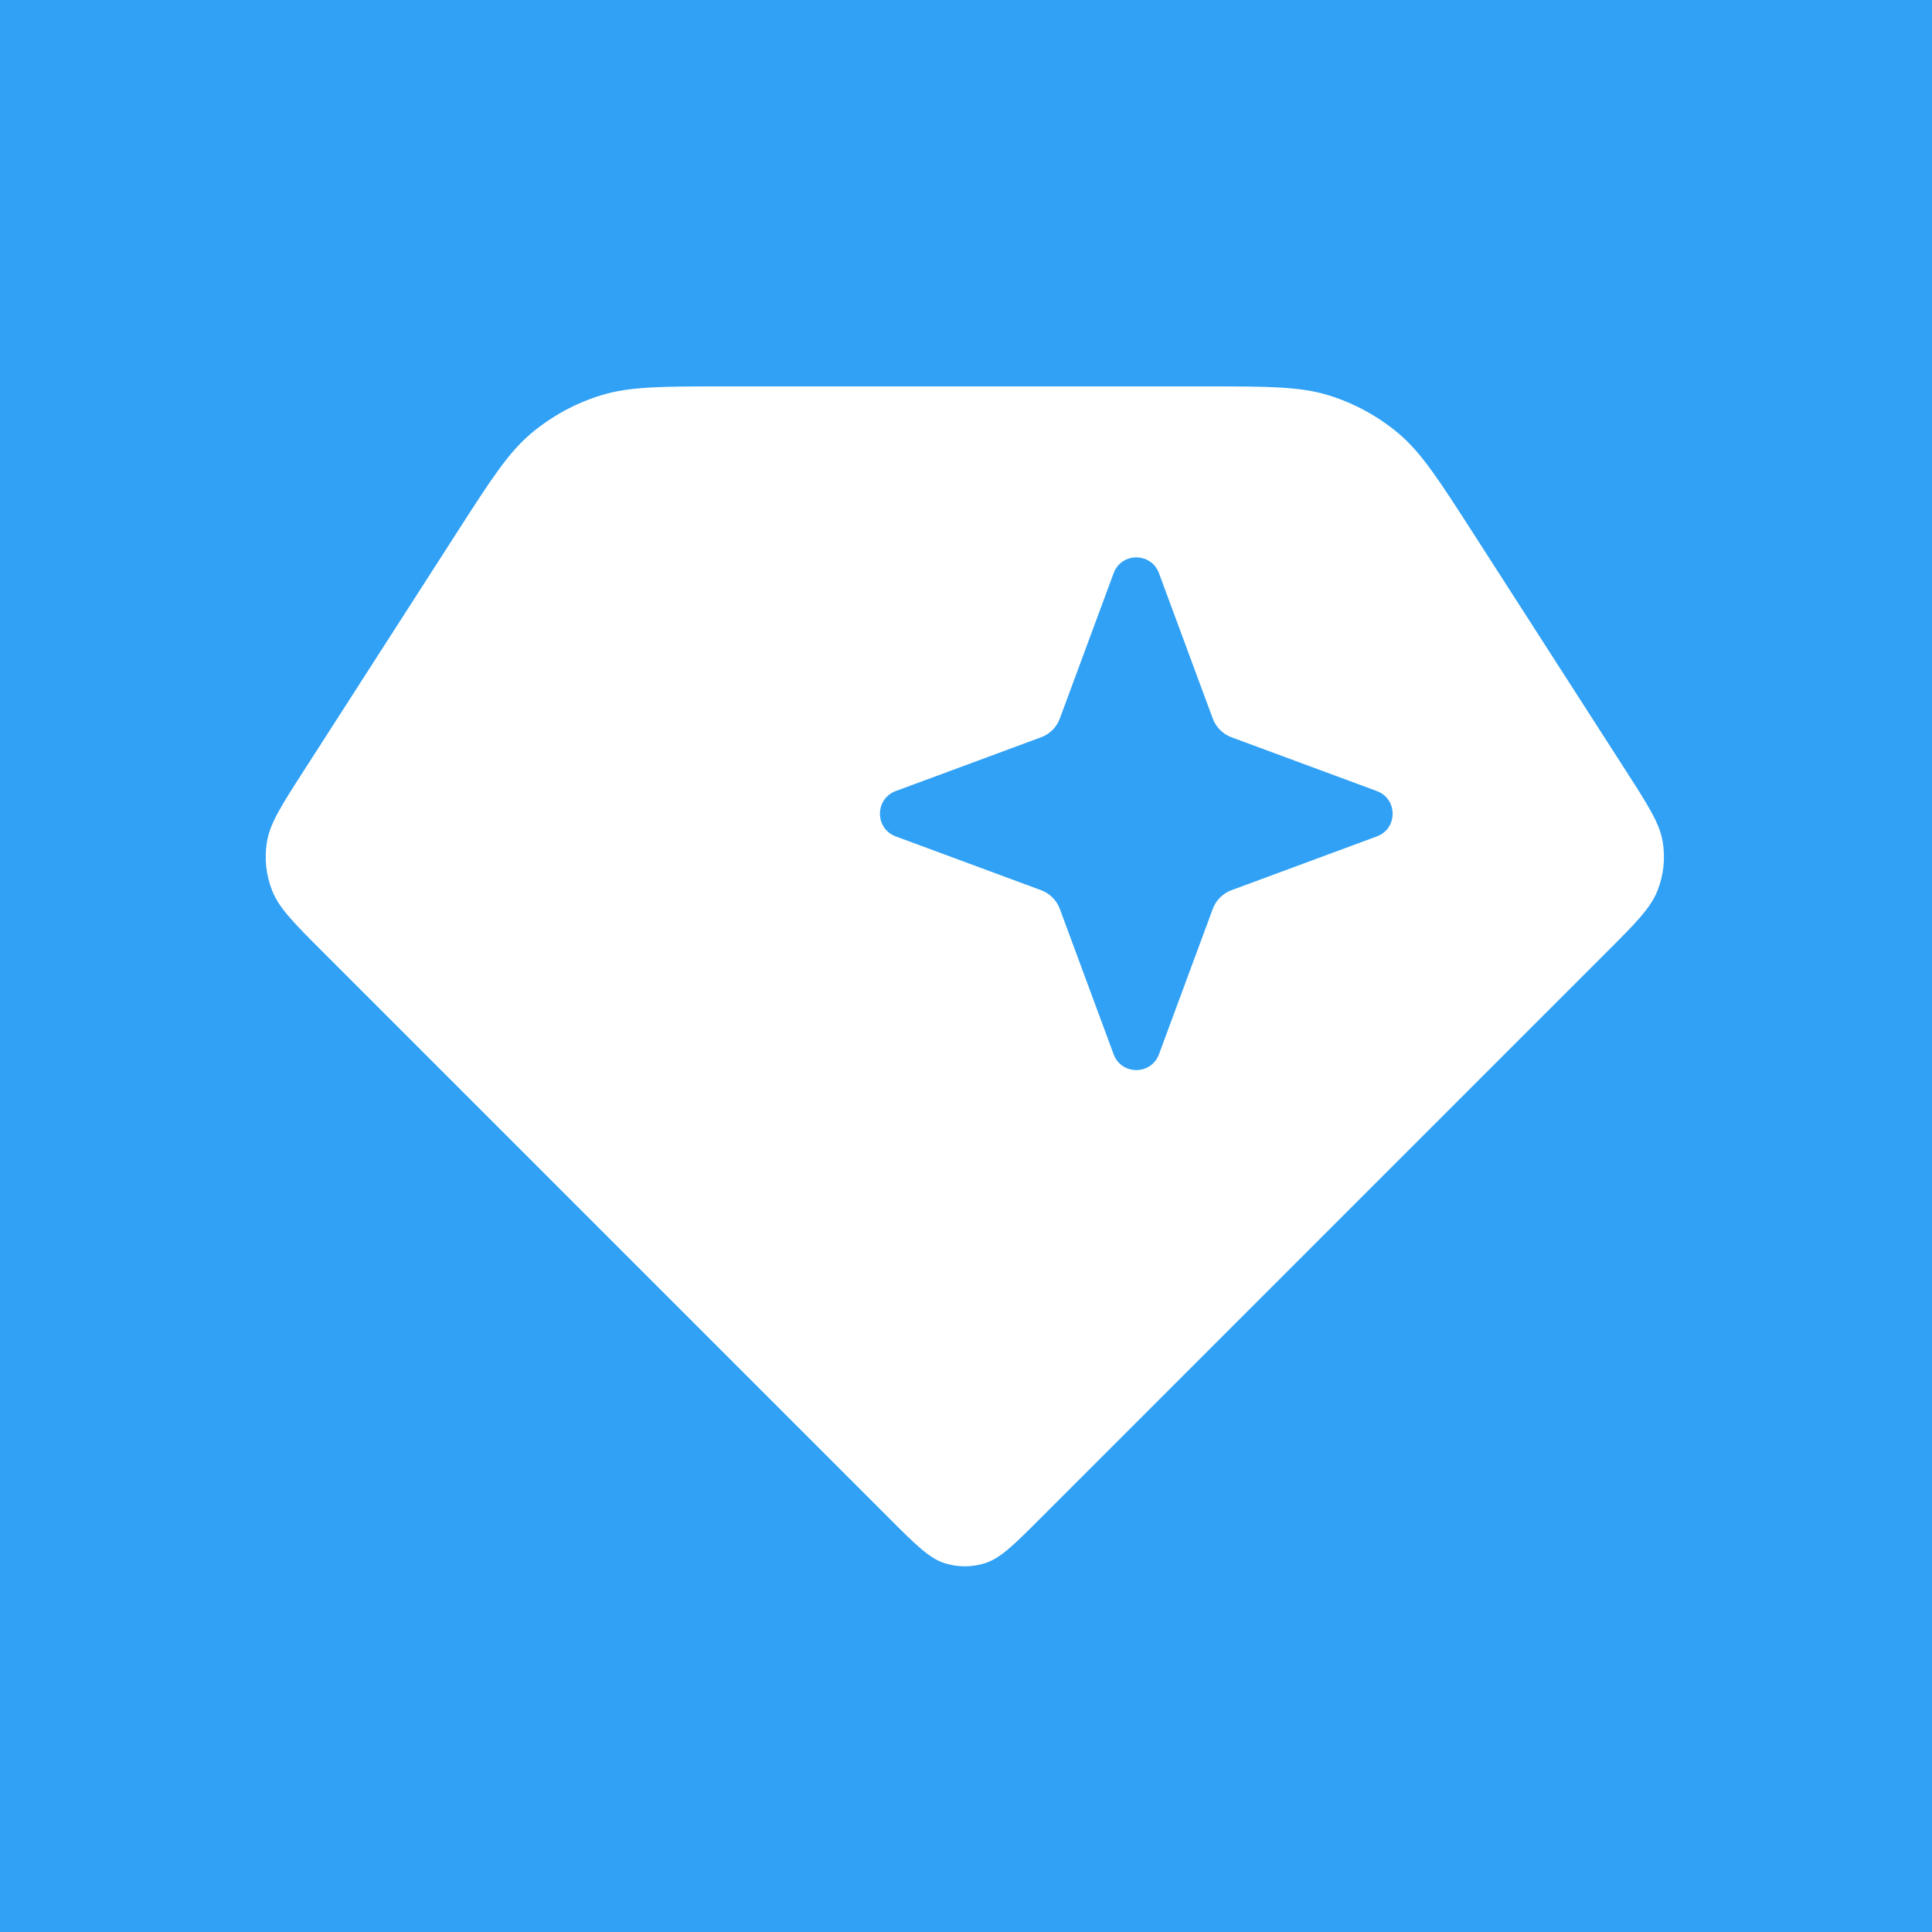
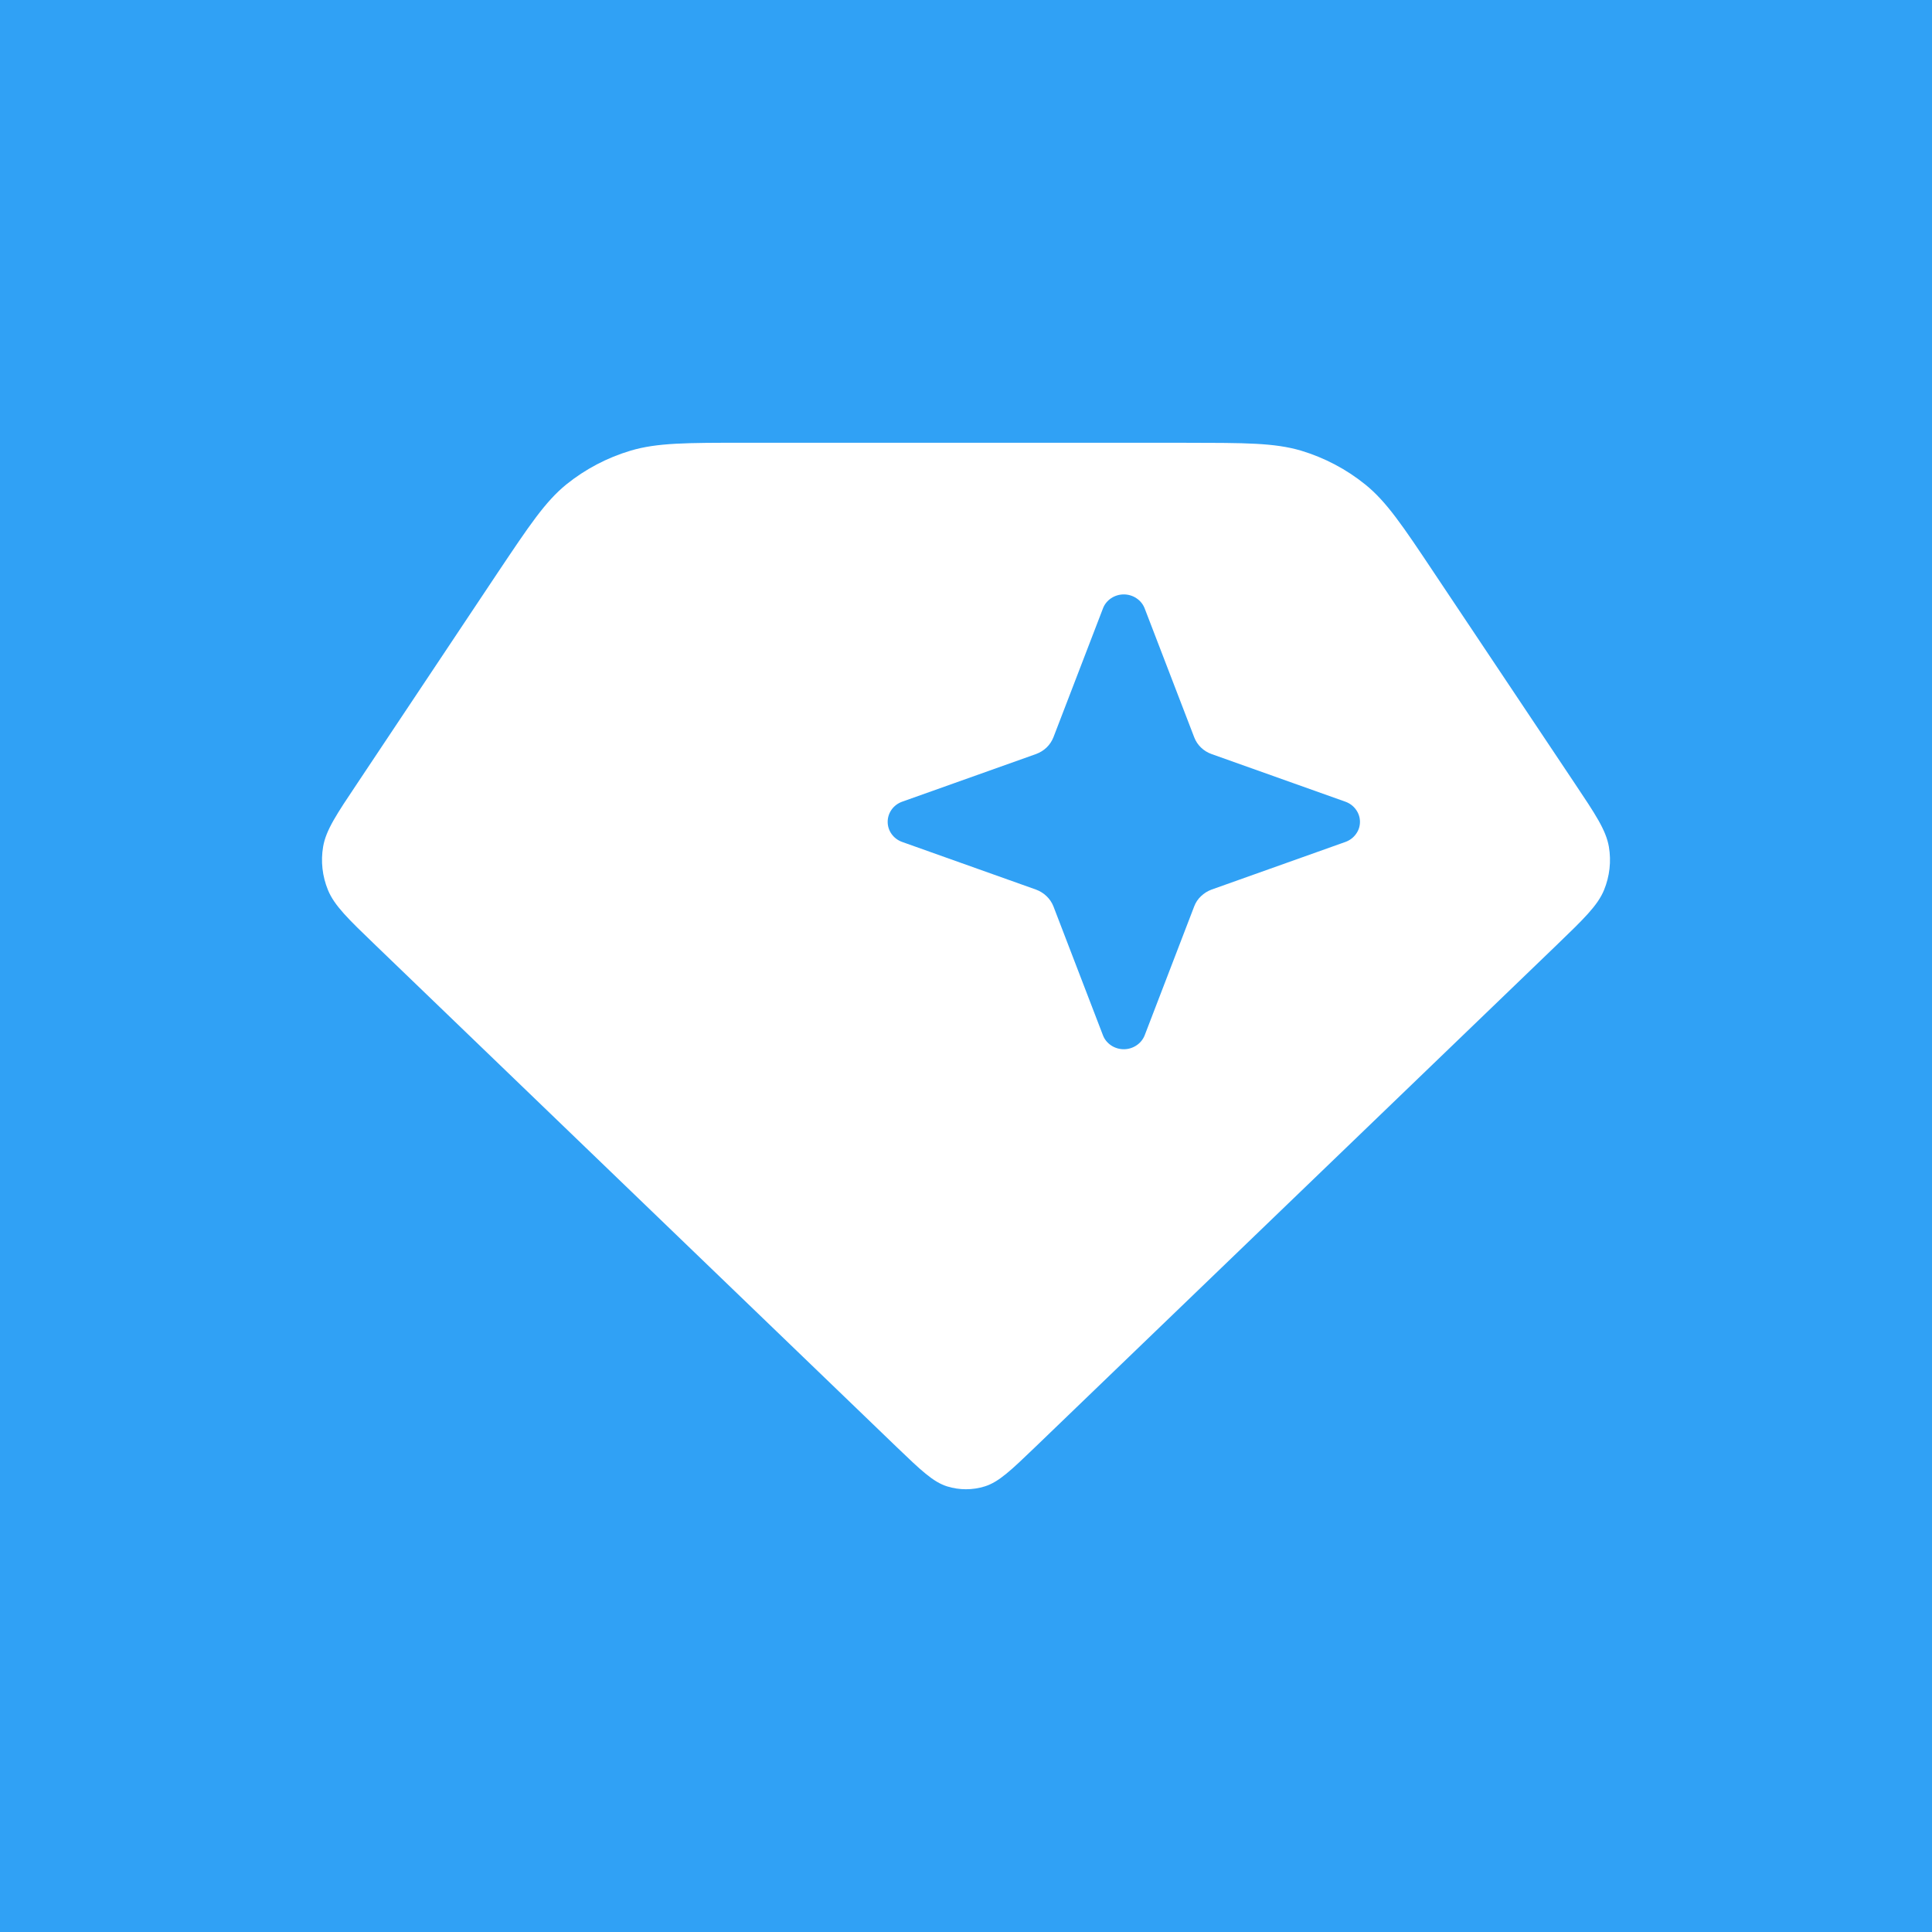
<svg xmlns="http://www.w3.org/2000/svg" width="24" height="24" viewBox="0 0 24 24" fill="none">
-   <g clip-path="url(#clip0_gram)">
+   <g clip-path="url(#clip0_738_100)">
    <path d="M24 0H0V24H24V0Z" fill="#30A1F5" />
-     <path fill-rule="evenodd" clip-rule="evenodd" d="M14.96 4.8H9.011C8.219 4.8 7.823 4.8 7.465 4.911C7.147 5.009 6.853 5.17 6.599 5.383C6.312 5.625 6.098 5.958 5.67 6.624L5.67 6.624L3.779 9.566C3.496 10.006 3.354 10.226 3.316 10.458C3.282 10.662 3.305 10.872 3.381 11.064C3.468 11.283 3.653 11.468 4.023 11.838L11.049 18.864C11.377 19.192 11.541 19.355 11.73 19.417C11.896 19.471 12.075 19.471 12.241 19.417C12.43 19.355 12.594 19.192 12.922 18.864L19.948 11.838C20.318 11.468 20.503 11.283 20.59 11.064C20.666 10.872 20.689 10.662 20.655 10.458C20.616 10.226 20.475 10.006 20.192 9.566L18.301 6.624C17.873 5.958 17.658 5.625 17.372 5.383C17.117 5.17 16.823 5.009 16.506 4.911C16.148 4.8 15.752 4.8 14.96 4.8ZM13.834 7.12C13.931 6.859 14.3 6.859 14.397 7.12L15.065 8.925C15.105 9.034 15.19 9.119 15.299 9.159L17.104 9.827C17.365 9.924 17.365 10.293 17.104 10.39L15.299 11.058C15.19 11.098 15.105 11.183 15.065 11.292L14.397 13.097C14.3 13.358 13.931 13.358 13.834 13.097L13.166 11.292C13.126 11.183 13.041 11.098 12.932 11.058L11.127 10.39C10.866 10.293 10.866 9.924 11.127 9.827L12.932 9.159C13.041 9.119 13.126 9.034 13.166 8.925L13.834 7.12Z" fill="white" />
+     <path fill-rule="evenodd" clip-rule="evenodd" d="M14.739 5.5H9.258C8.529 5.5 8.164 5.5 7.834 5.598C7.542 5.685 7.271 5.828 7.036 6.017C6.772 6.232 6.576 6.527 6.18 7.118L4.441 9.727C4.18 10.117 4.049 10.312 4.014 10.518C3.983 10.699 4.004 10.885 4.074 11.056C4.154 11.25 4.324 11.414 4.665 11.742L11.137 17.974C11.44 18.265 11.591 18.409 11.764 18.464C11.917 18.512 12.082 18.512 12.235 18.464C12.409 18.409 12.56 18.264 12.862 17.974L19.335 11.742C19.675 11.414 19.846 11.25 19.926 11.056C19.996 10.885 20.017 10.699 19.986 10.518C19.95 10.312 19.82 10.117 19.559 9.727L17.816 7.118C17.422 6.527 17.223 6.231 16.959 6.018C16.725 5.829 16.454 5.686 16.162 5.598C15.832 5.501 15.468 5.501 14.738 5.501M13.701 7.559C13.72 7.507 13.756 7.463 13.802 7.432C13.848 7.401 13.904 7.384 13.96 7.384C14.017 7.384 14.072 7.401 14.118 7.432C14.165 7.463 14.2 7.507 14.22 7.559L14.835 9.159C14.872 9.256 14.95 9.331 15.05 9.367L16.713 9.959C16.766 9.978 16.812 10.012 16.844 10.057C16.877 10.102 16.894 10.155 16.894 10.209C16.894 10.264 16.877 10.317 16.844 10.361C16.812 10.406 16.766 10.44 16.713 10.459L15.05 11.051C15.001 11.069 14.957 11.097 14.919 11.133C14.882 11.168 14.853 11.211 14.835 11.259L14.22 12.86C14.2 12.911 14.165 12.955 14.118 12.986C14.072 13.017 14.017 13.034 13.96 13.034C13.904 13.034 13.848 13.017 13.802 12.986C13.756 12.955 13.72 12.911 13.701 12.86L13.086 11.259C13.067 11.211 13.038 11.168 13.001 11.133C12.964 11.097 12.919 11.069 12.87 11.051L11.207 10.459C11.154 10.44 11.108 10.406 11.076 10.361C11.044 10.317 11.027 10.264 11.027 10.209C11.027 10.155 11.044 10.102 11.076 10.057C11.108 10.012 11.154 9.978 11.207 9.959L12.87 9.367C12.919 9.349 12.964 9.321 13.001 9.286C13.038 9.25 13.067 9.207 13.086 9.159L13.701 7.559Z" fill="white" />
  </g>
  <defs>
-     <clipPath id="clip0_gram">
+     <clipPath id="clip0_738_100">
      <rect width="24" height="24" fill="white" />
    </clipPath>
  </defs>
</svg>
